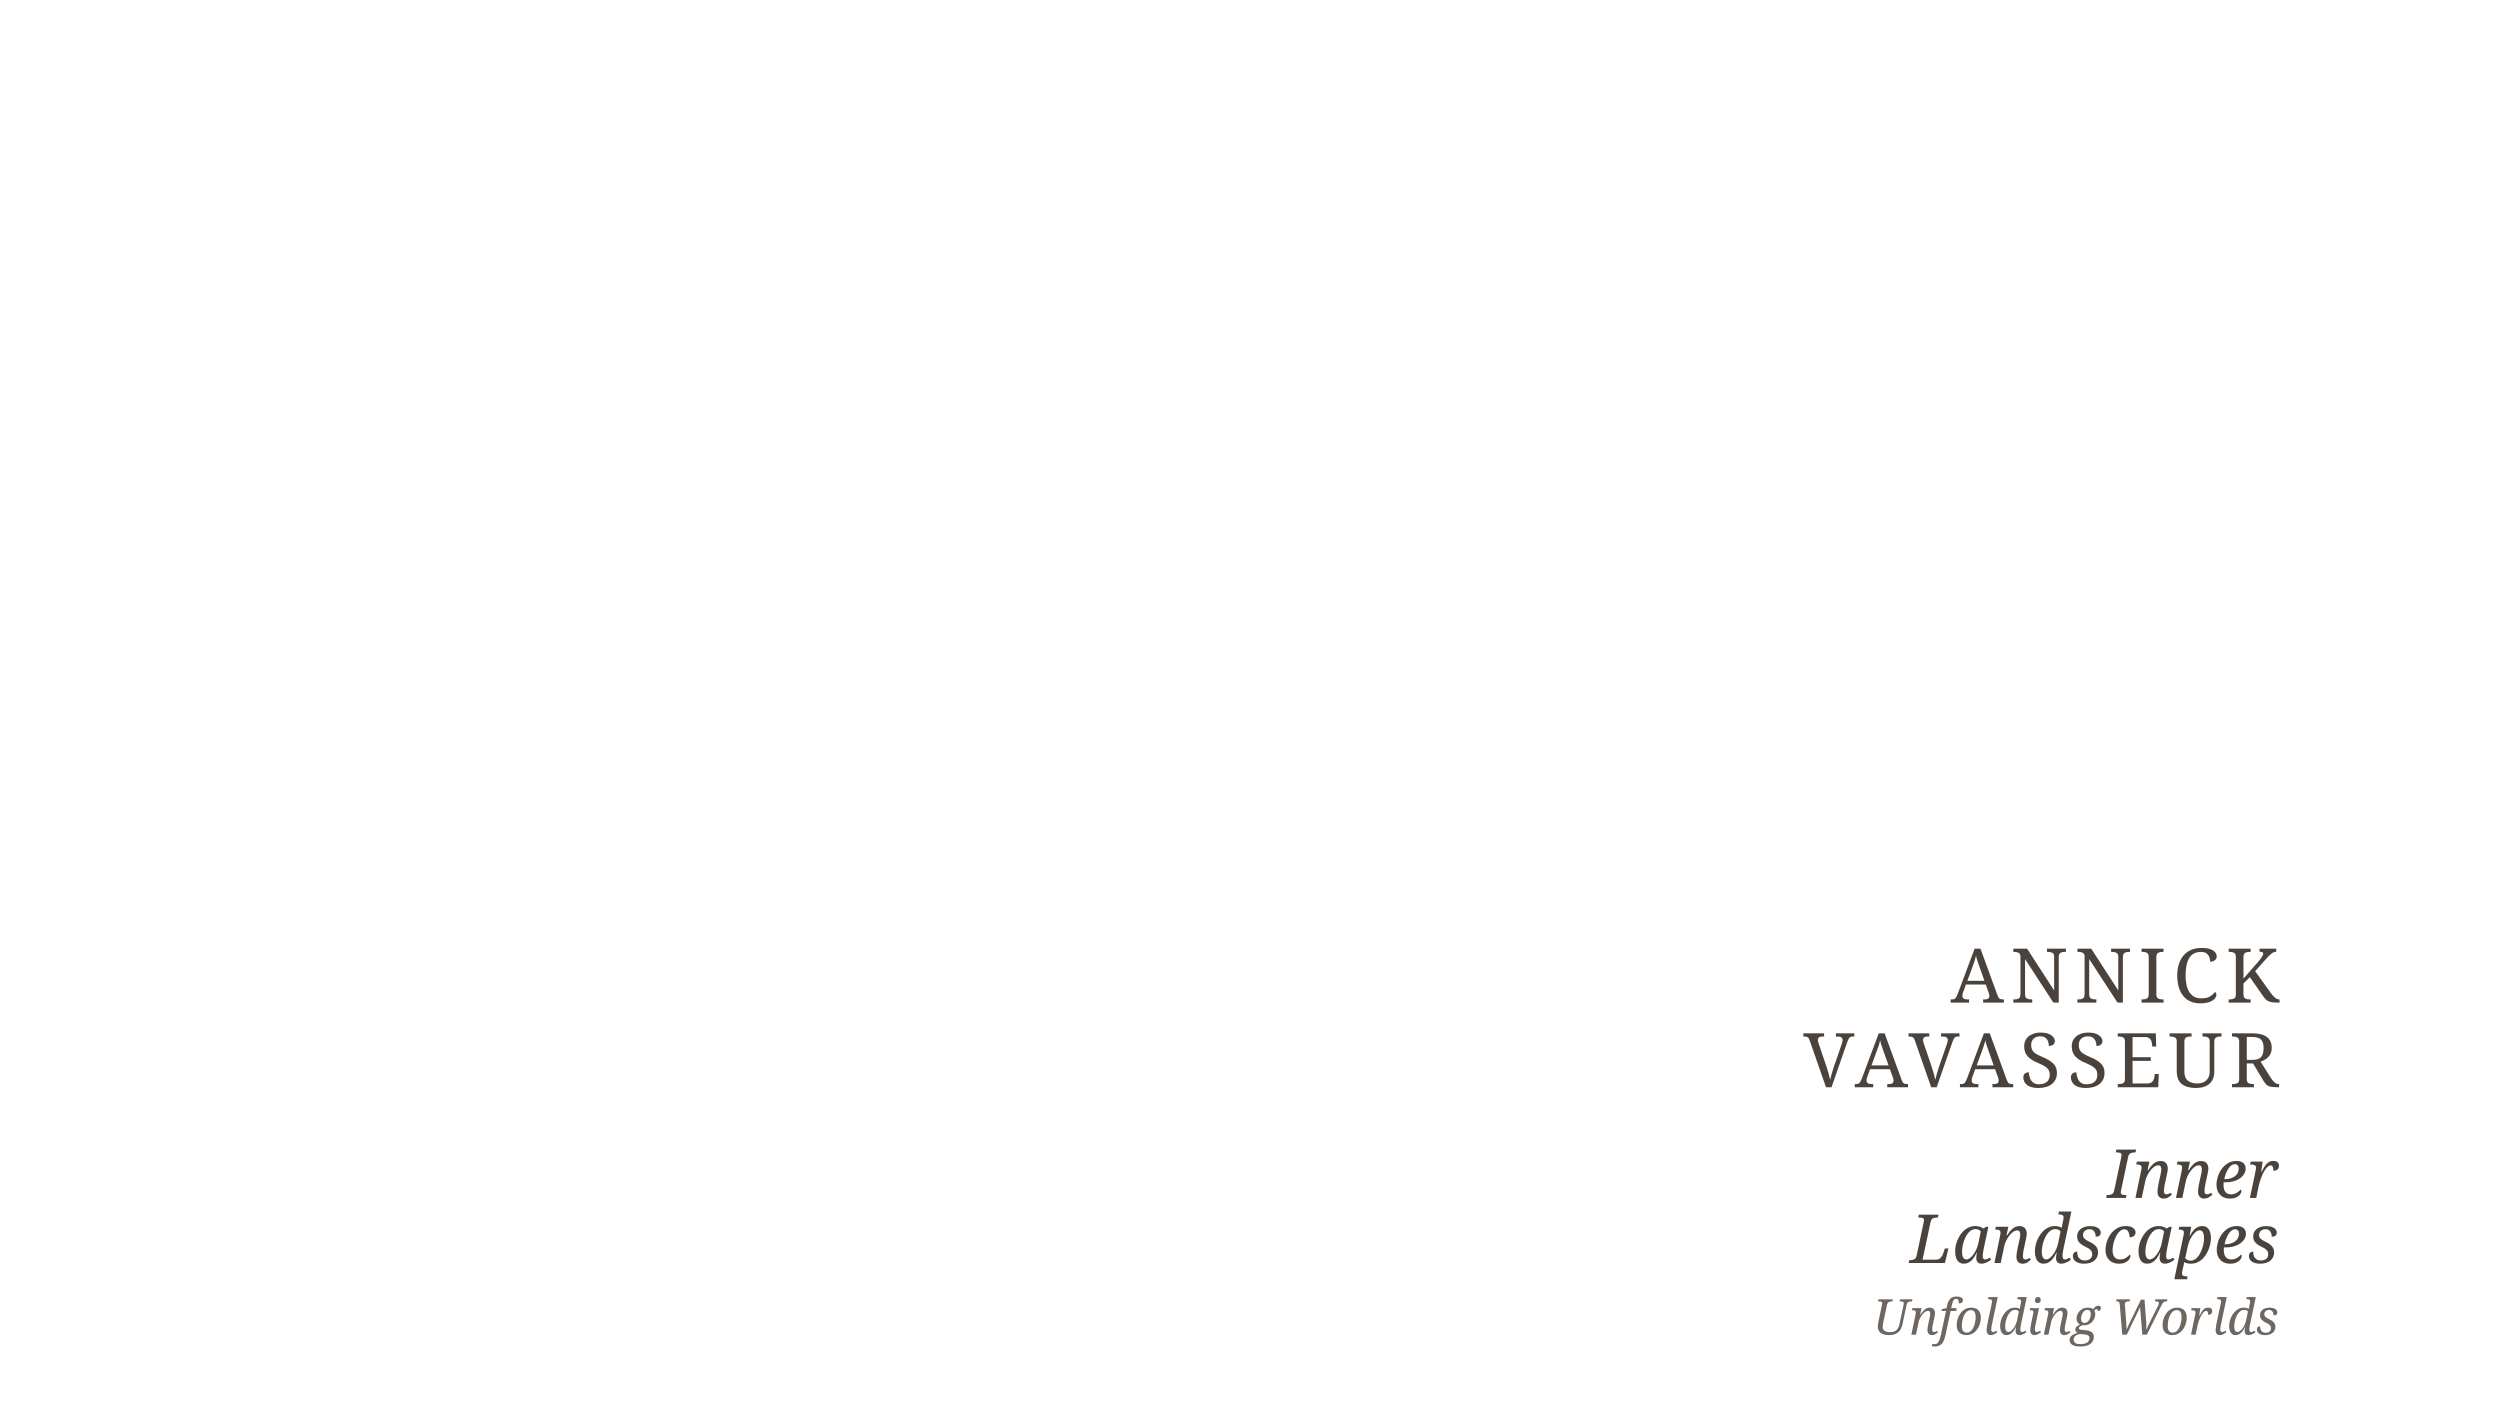
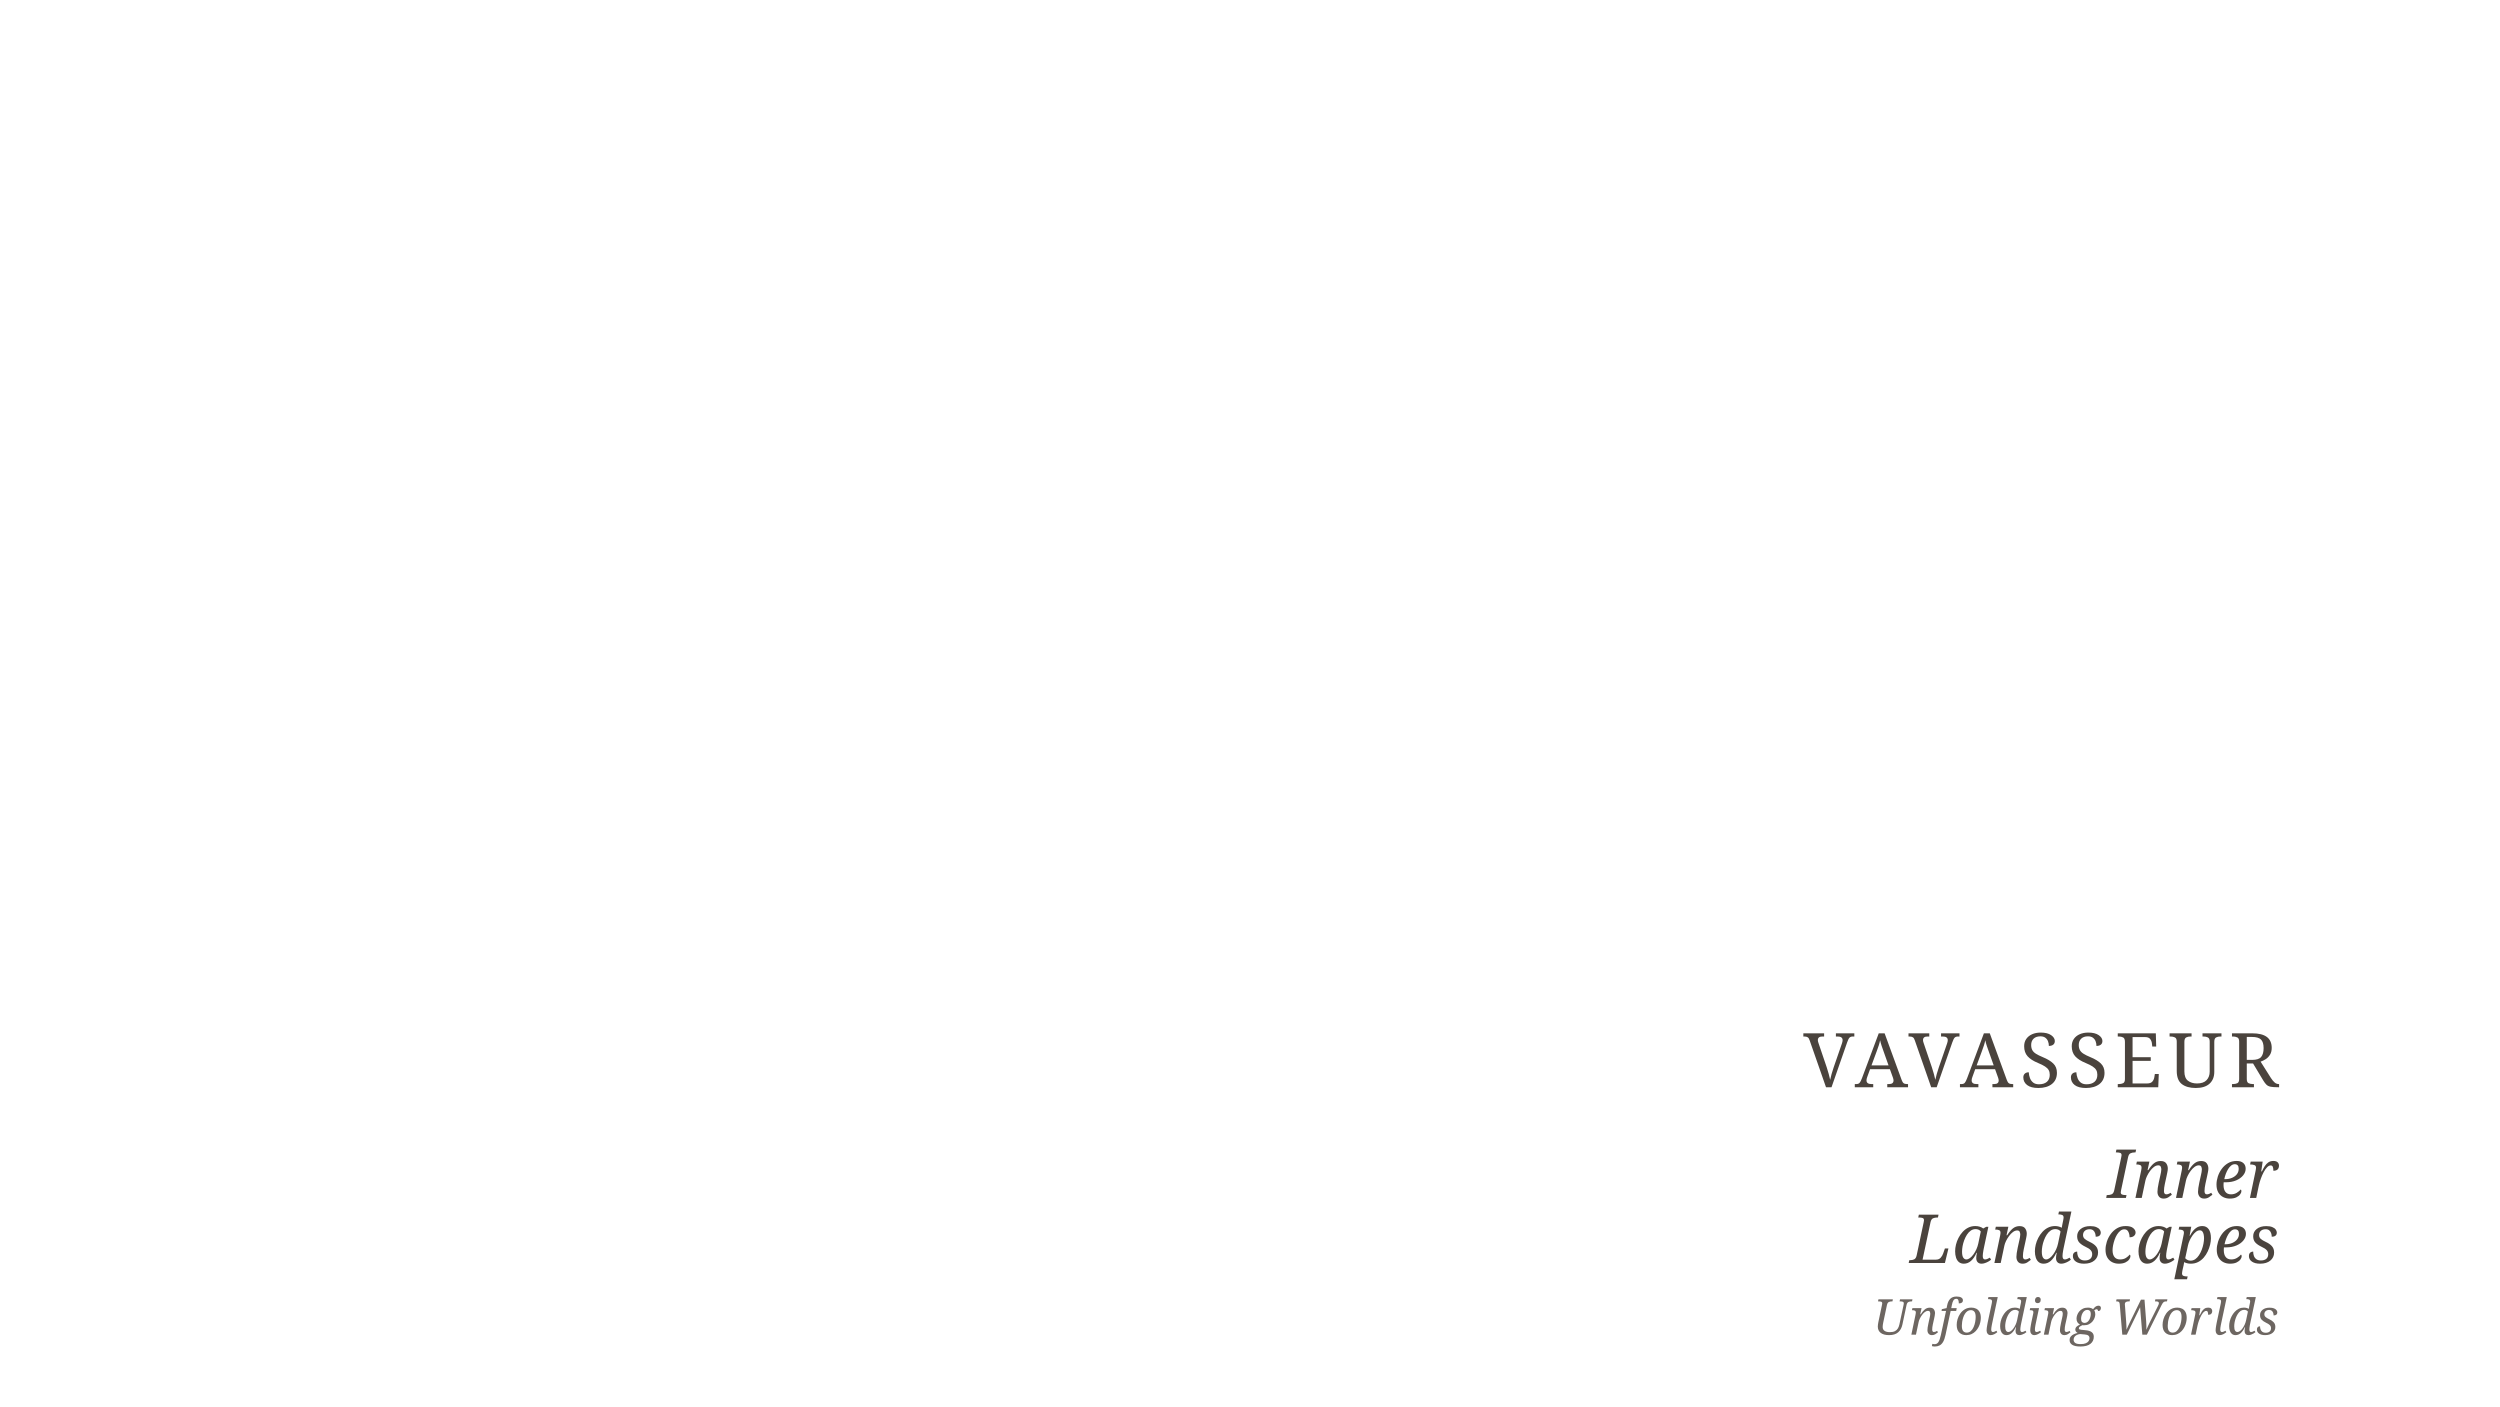
<svg xmlns="http://www.w3.org/2000/svg" viewBox="0 0 1920 1080" preserveAspectRatio="xMidYMid meet">
  <style>
.artist{
    font-family:"Cormorant Garamond",serif;
    fill:#4A433D;
}

.name{
    font-size:58px;
    letter-spacing:5px;
    font-weight:400;
}

.title{
    font-size:52px;
    font-style:italic;
}

.subtitle{
    font-size:38px;
    font-style:italic;
    fill:rgba(80,72,65,.83);
}
</style>
  <g class="artist" text-anchor="end">
-     <text class="name" x="1750" y="770">ANNICK</text>
+     <text class="name" x="2250" y="770">ANNICK</text>
    <text class="name" x="1750" y="835">VAVASSEUR</text>
    <text class="title" x="1750" y="920">Inner</text>
    <text class="title" x="1750" y="970">Landscapes</text>
    <text class="subtitle" x="1750" y="1025">
        Unfolding Worlds
    </text>
  </g>
</svg>
